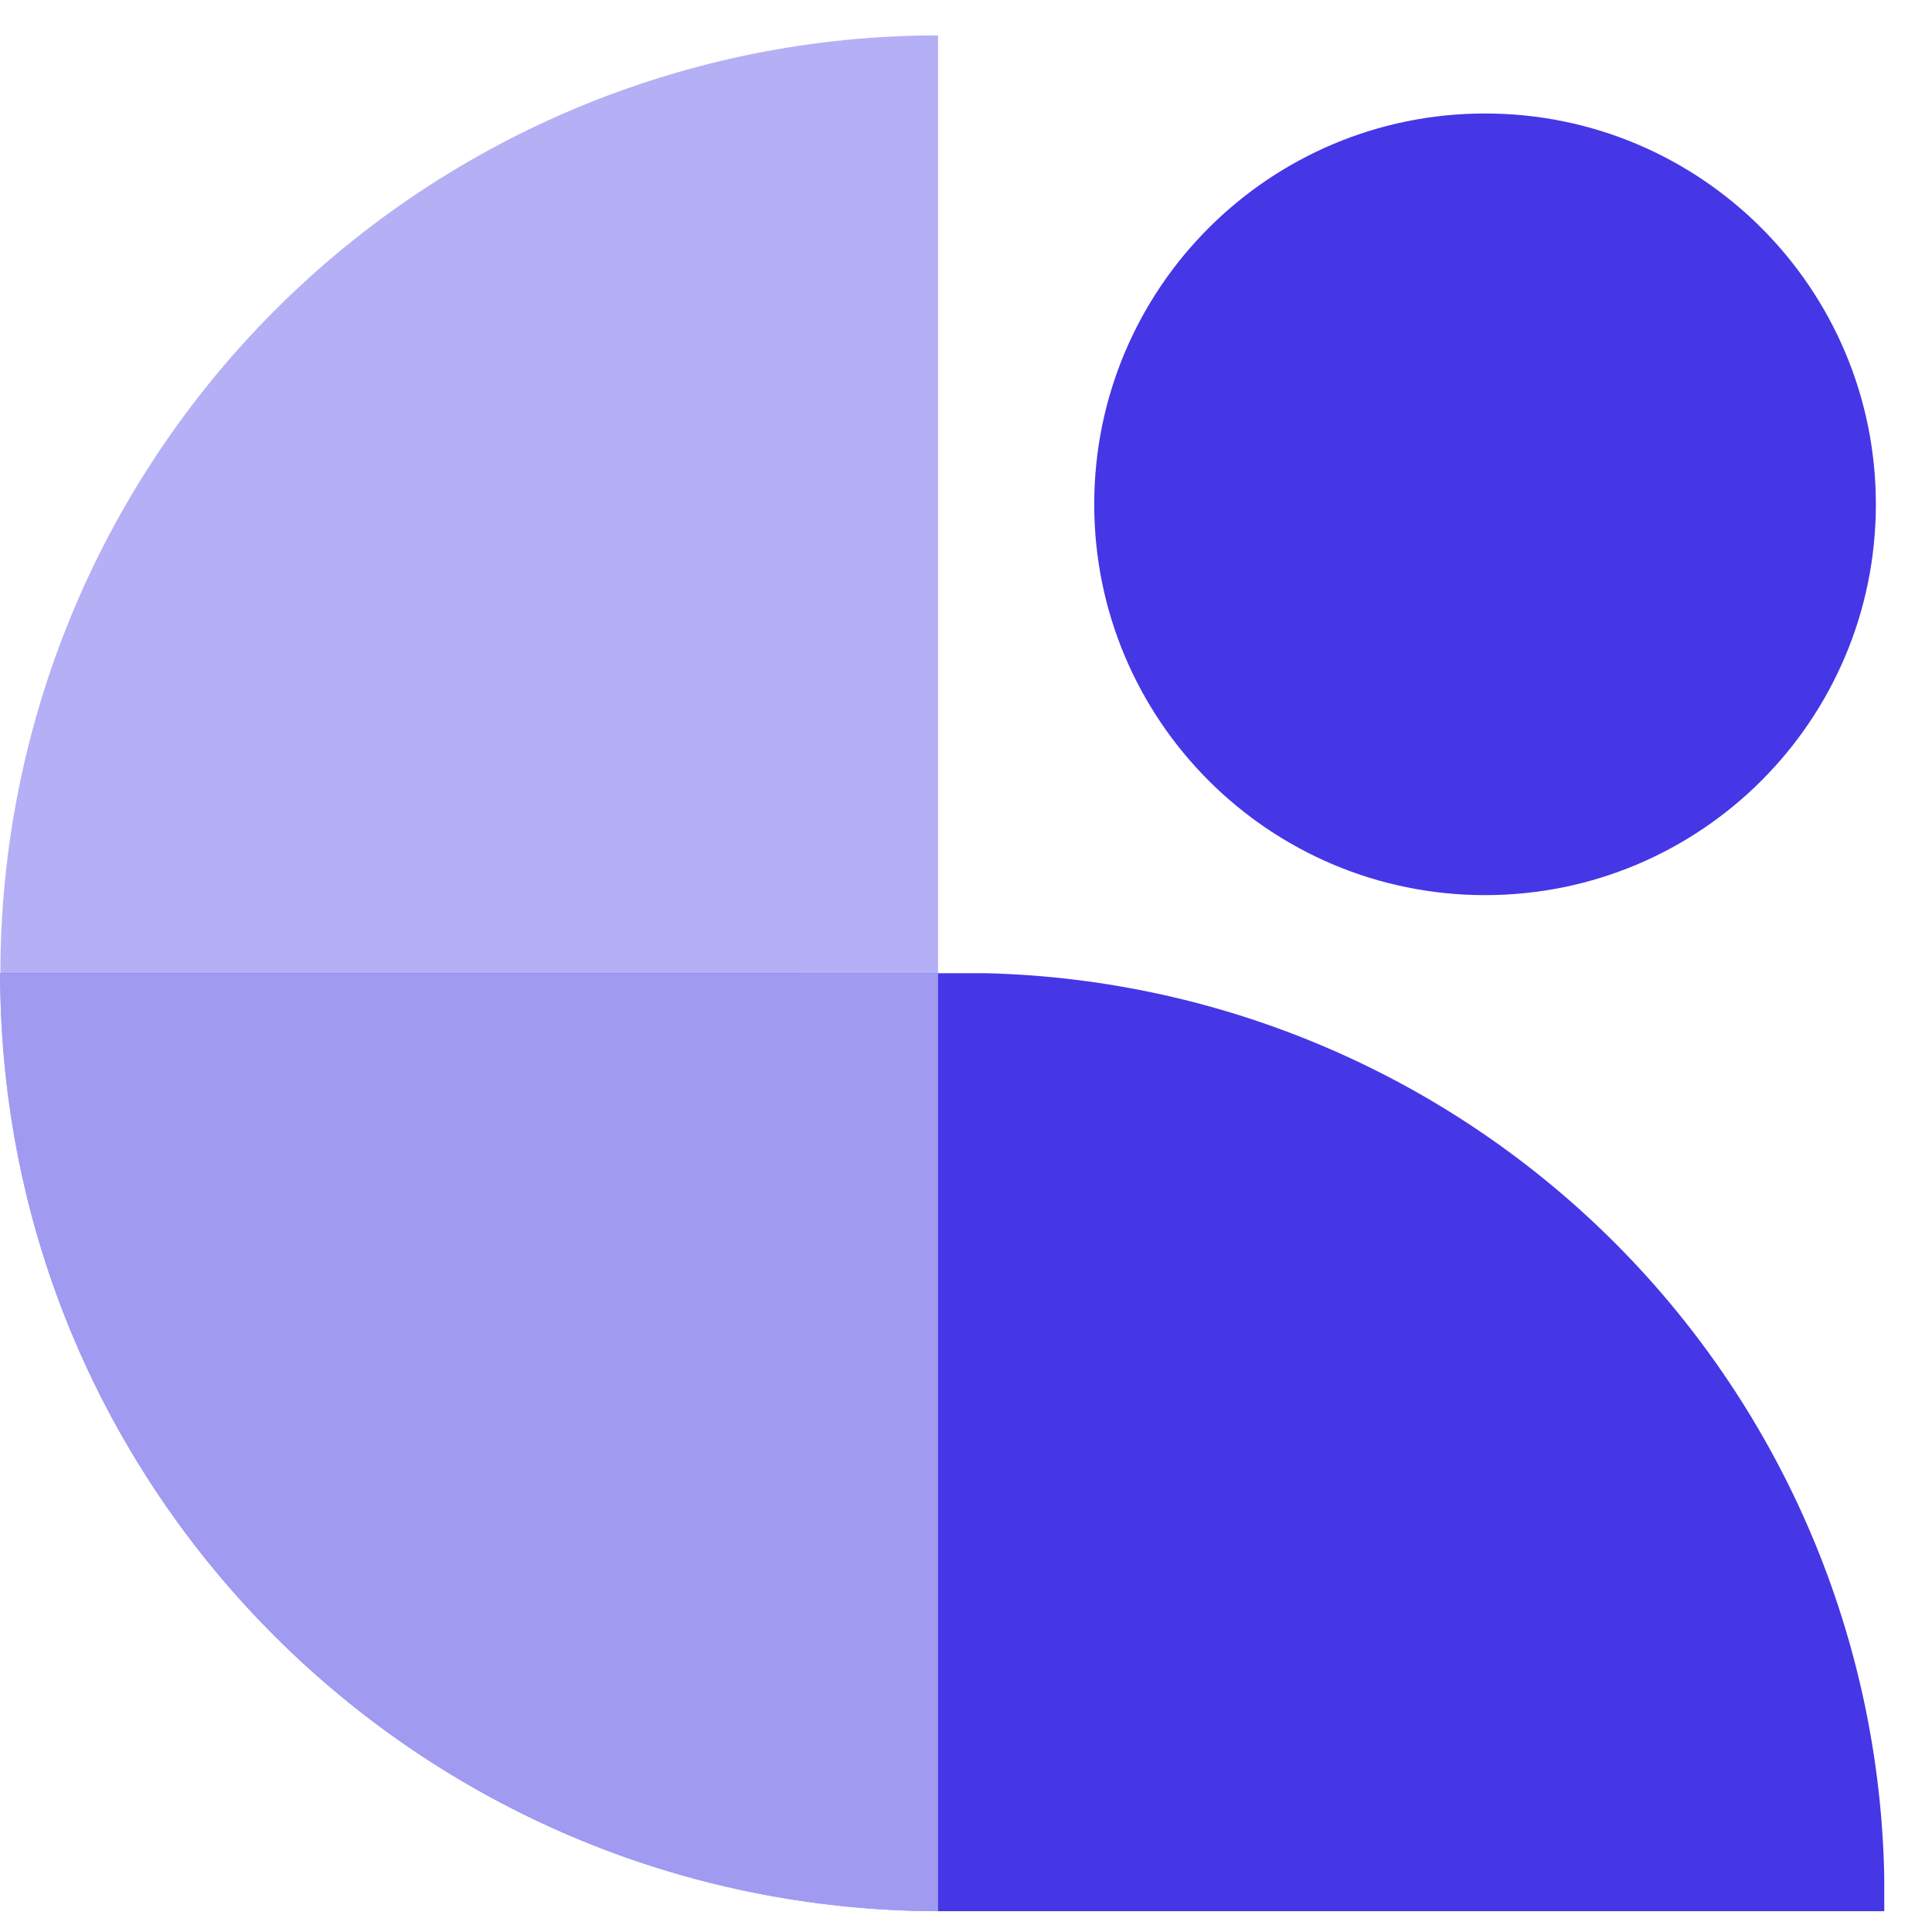
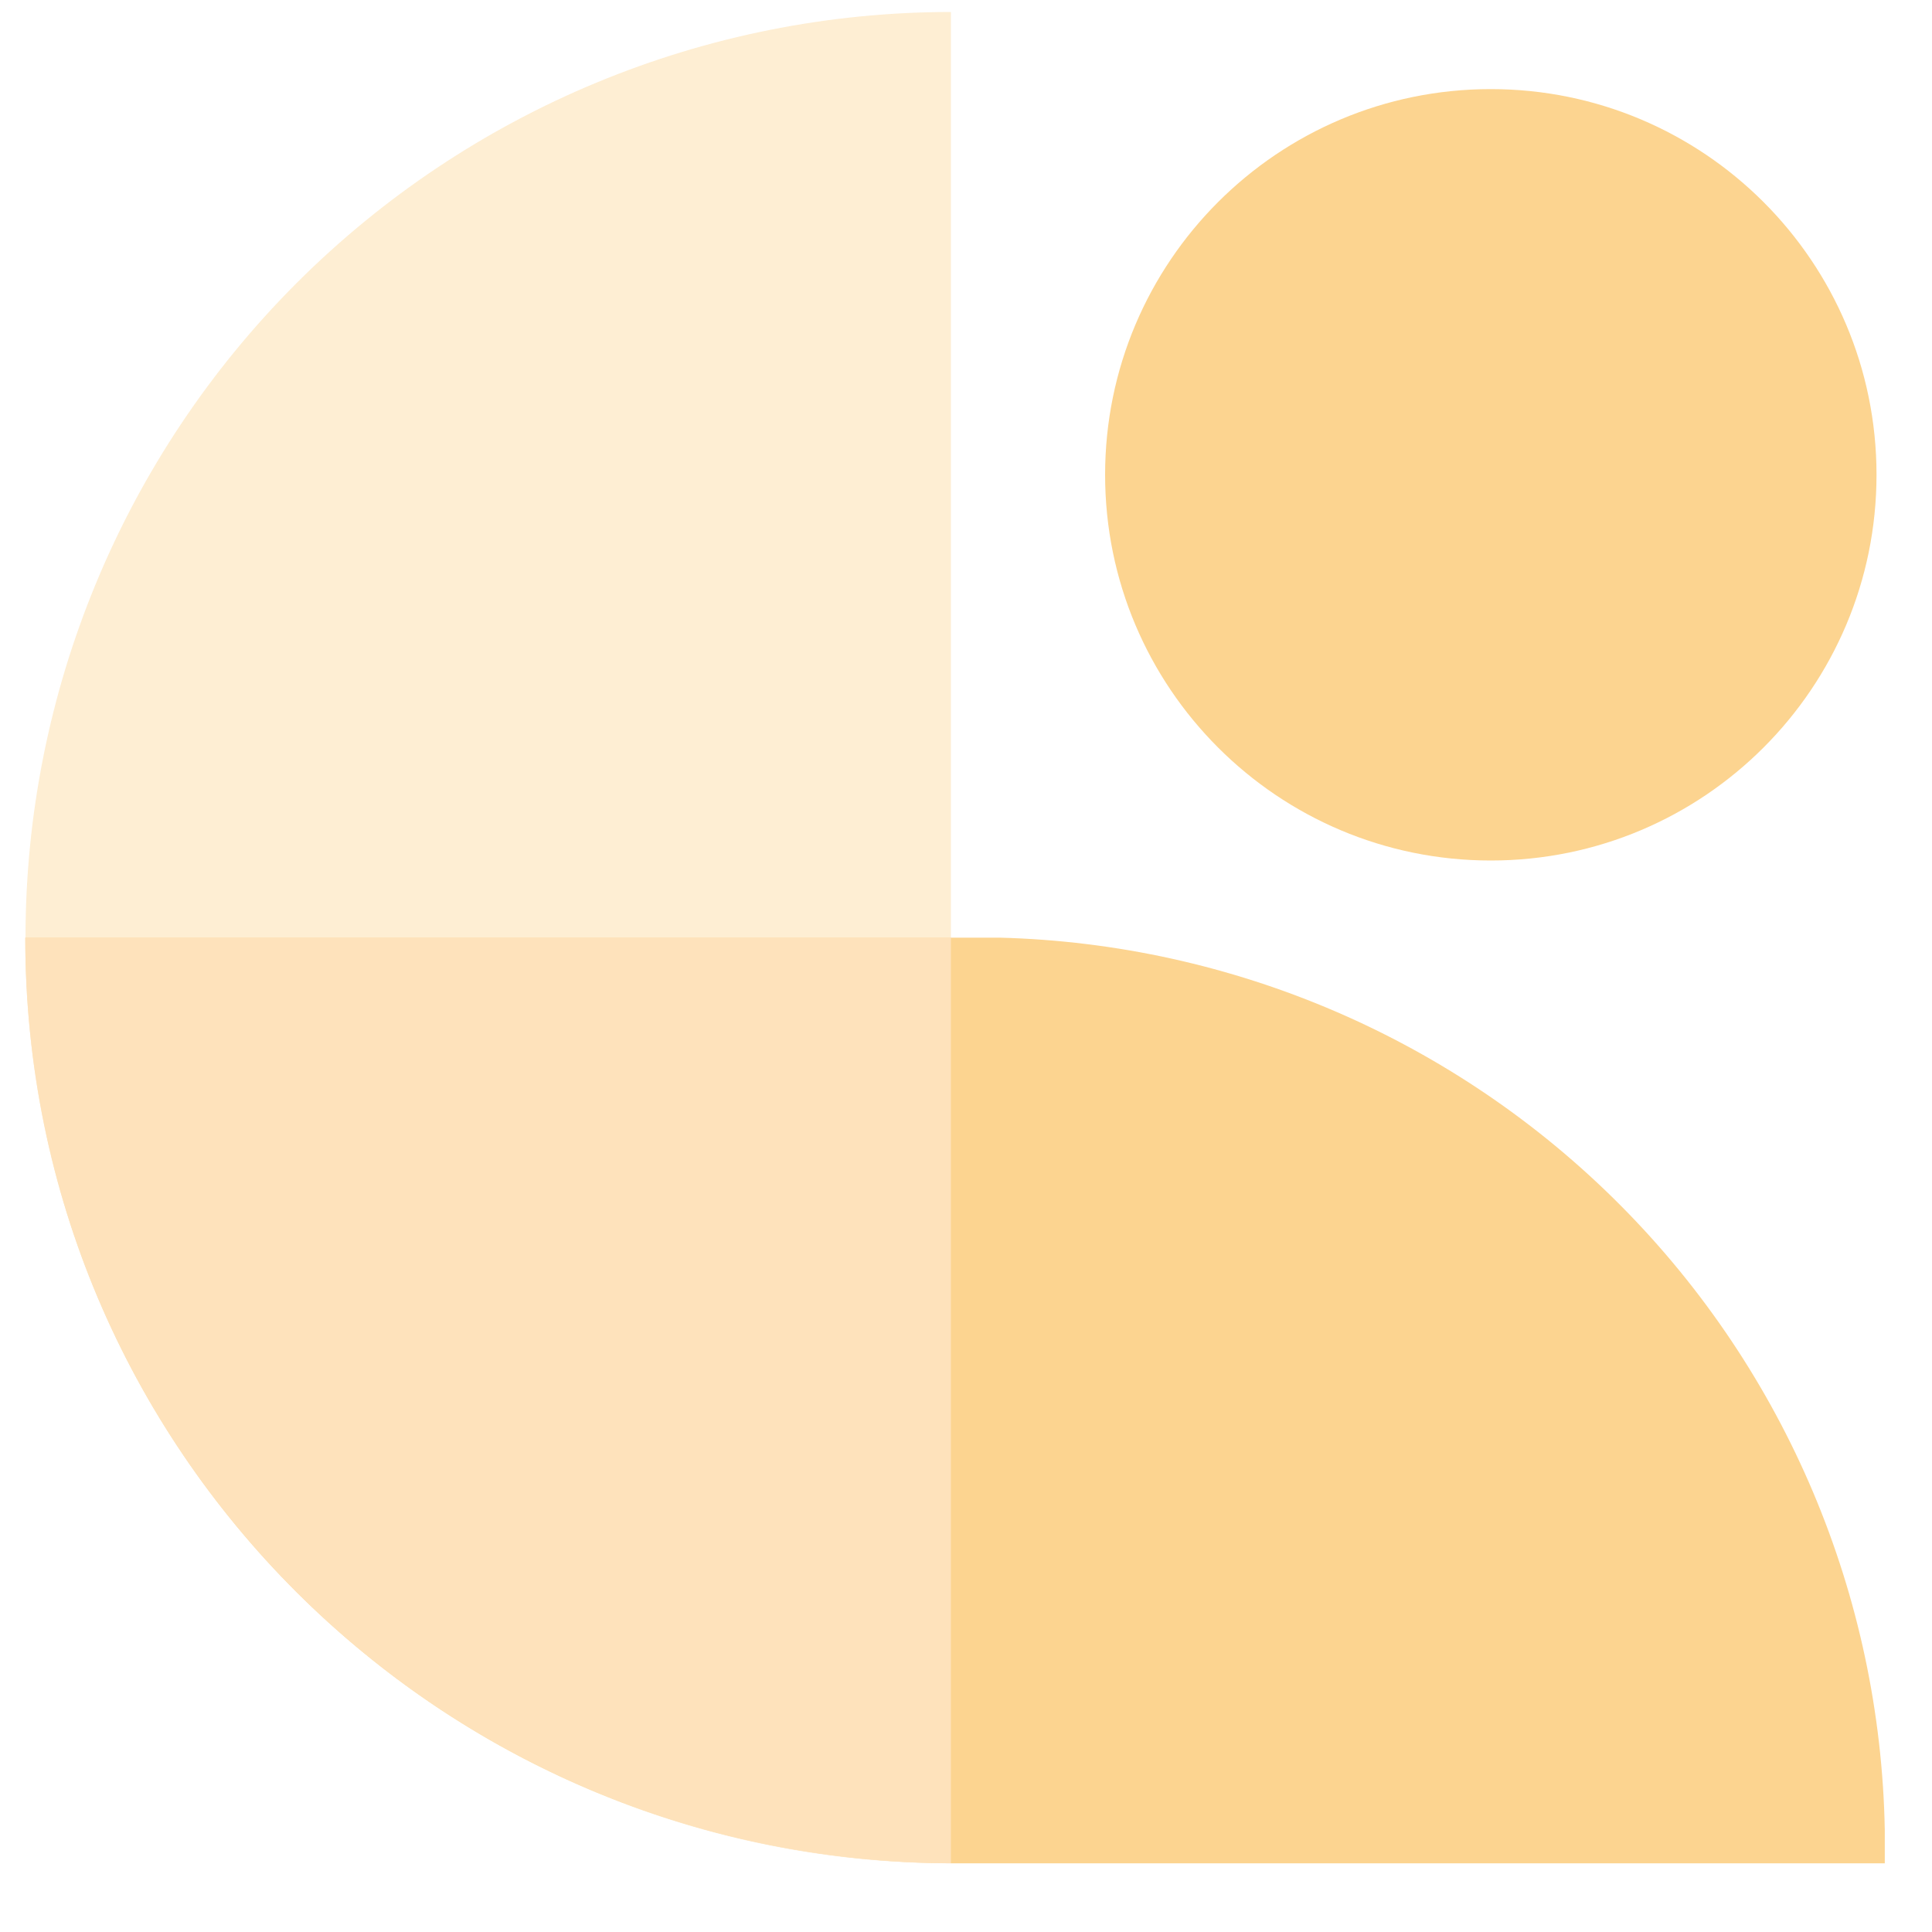
- <svg xmlns="http://www.w3.org/2000/svg" width="35" height="35" viewBox="0 0 35 35" fill="none">
-   <path opacity="0.4" fill-rule="evenodd" clip-rule="evenodd" d="M16.994 0.641C12.488 0.642 8.168 2.432 4.982 5.619C1.797 8.805 0.007 13.126 0.007 17.632C0.007 22.137 1.797 26.459 4.982 29.645C8.168 32.831 12.488 34.622 16.994 34.623V0.641Z" fill="#4537E6" />
-   <path fill-rule="evenodd" clip-rule="evenodd" d="M34.135 34.623H16.994C7.607 34.582 0.003 27.04 0.003 17.632L0 17.631H16.994L16.994 17.632L17.022 17.631H17.882C22.178 17.742 26.267 19.506 29.295 22.556C32.322 25.607 34.056 29.708 34.135 34.006V34.623Z" fill="#4537E6" />
-   <path opacity="0.51" fill-rule="evenodd" clip-rule="evenodd" d="M16.994 17.631L0.003 17.632C-0.005 21.143 1.082 24.569 3.113 27.433C3.128 27.454 3.143 27.475 3.158 27.496C4.733 29.696 6.81 31.49 9.216 32.729C11.622 33.968 14.288 34.618 16.994 34.623L16.994 17.631Z" fill="#F8FAFC" />
-   <circle cx="26.903" cy="9.136" r="7.08" fill="#4537E6" />
+ <svg xmlns="http://www.w3.org/2000/svg" width="25" height="25" viewBox="0 0 25 25" fill="none">
+   <path opacity="0.4" fill-rule="evenodd" clip-rule="evenodd" d="M12.305 0.155C9.129 0.156 6.083 1.418 3.837 3.664C1.591 5.911 0.33 8.957 0.33 12.133C0.33 15.31 1.591 18.356 3.837 20.602C6.083 22.848 9.129 24.111 12.305 24.111V0.155Z" fill="#FCD490" />
+   <path fill-rule="evenodd" clip-rule="evenodd" d="M24.389 24.111H12.305C5.688 24.083 0.327 18.766 0.327 12.133L0.325 12.133H12.305L12.305 12.133L12.325 12.133H12.931C15.96 12.211 18.842 13.454 20.977 15.605C23.111 17.755 24.333 20.647 24.389 23.676V24.111Z" fill="#FCD490" />
+   <path opacity="0.51" fill-rule="evenodd" clip-rule="evenodd" d="M12.305 12.133L0.327 12.133C0.321 14.608 1.088 17.024 2.519 19.043C2.53 19.058 2.54 19.072 2.551 19.087C3.662 20.638 5.125 21.903 6.822 22.776C8.518 23.65 10.397 24.108 12.305 24.111L12.305 12.133Z" fill="#FFF0E4" />
+   <circle cx="19.291" cy="6.144" r="4.991" fill="#FCD490" />
</svg>
